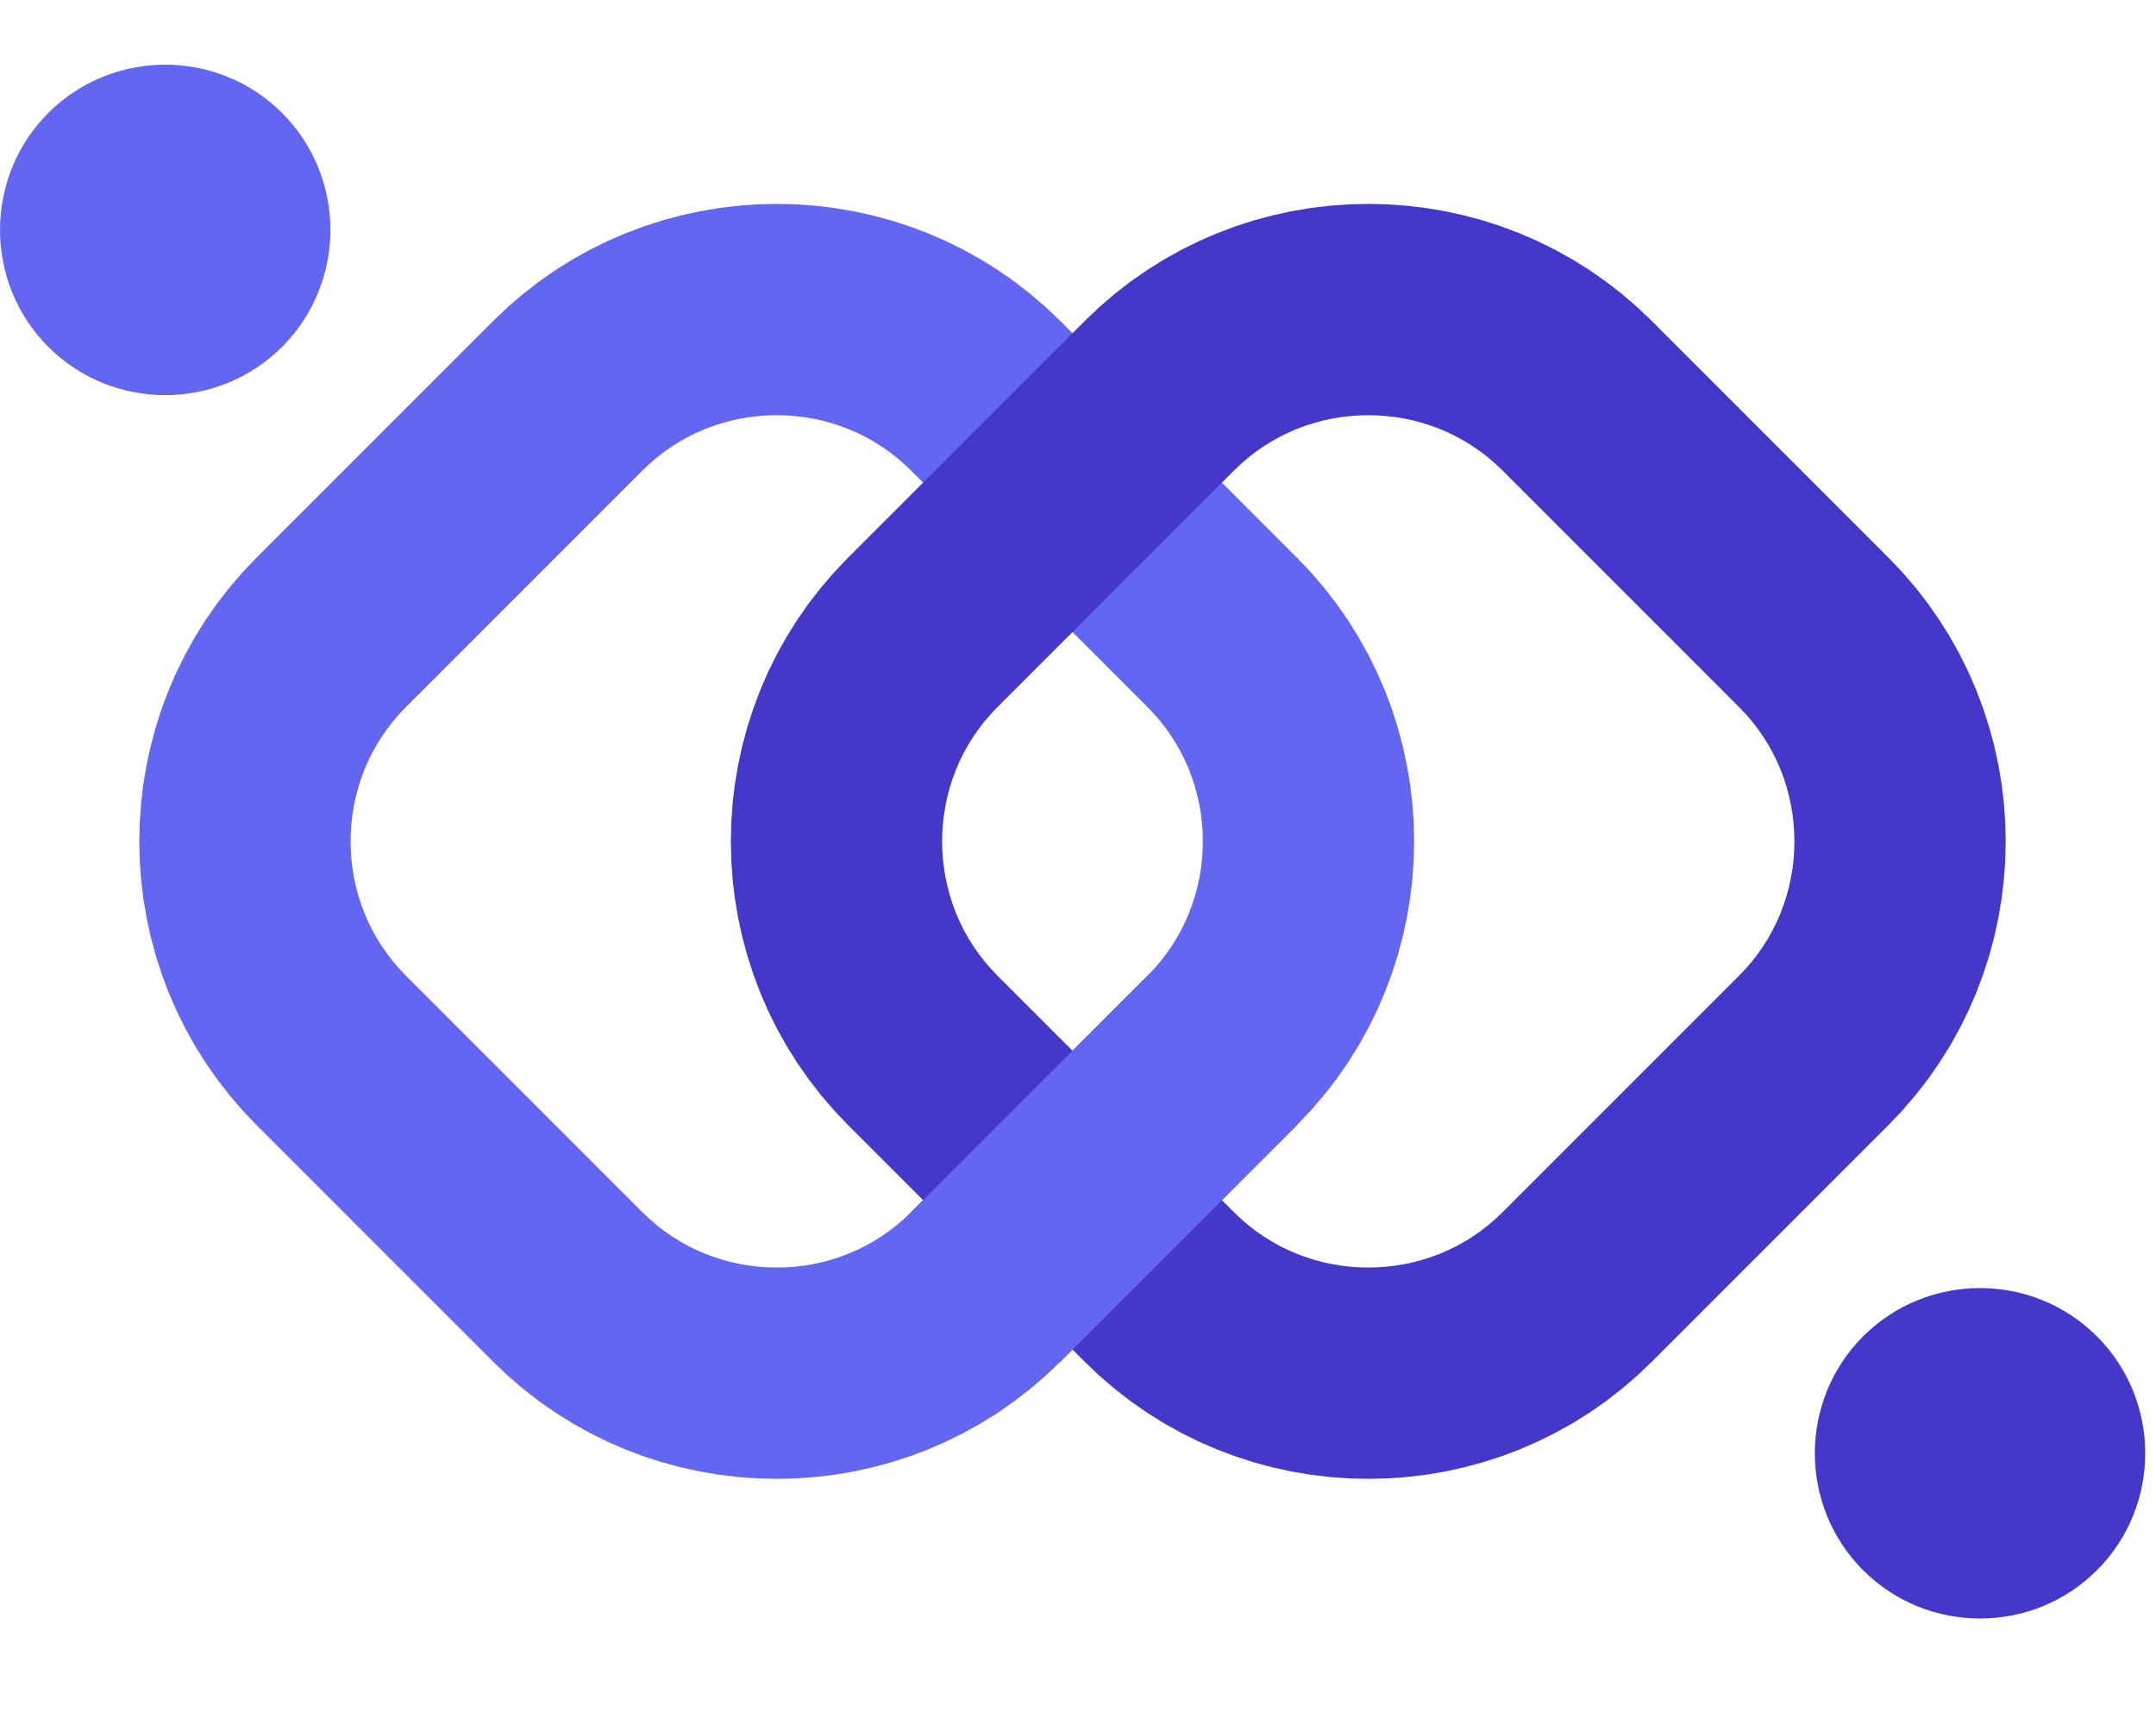
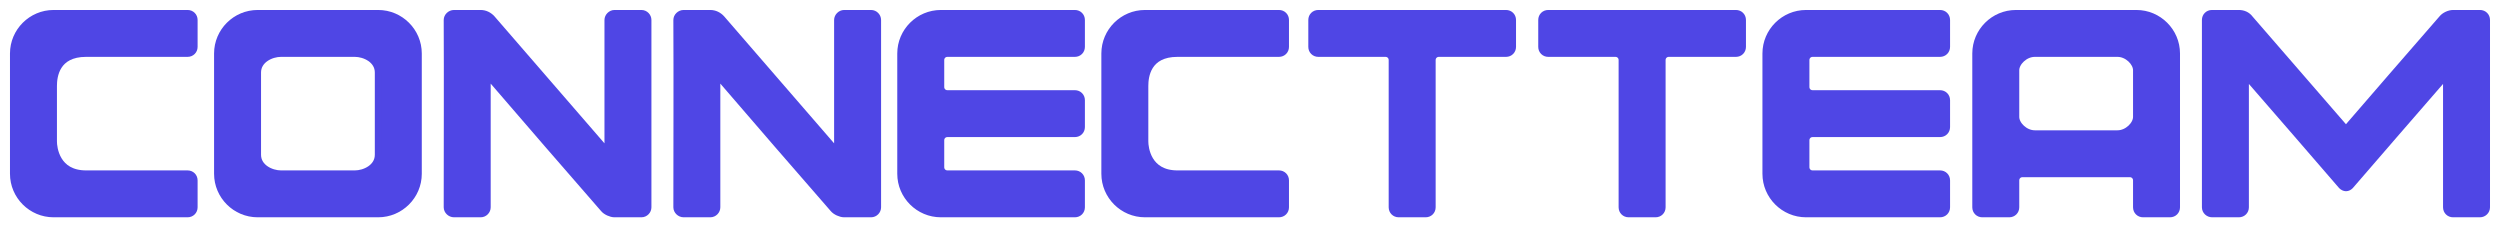
- <svg xmlns="http://www.w3.org/2000/svg" width="50" height="40" viewBox="0 0 50 37" fill="none">
-   <path d="M14.902 9.408L9.411 14.899L5.946 11.434L11.437 5.943L14.902 9.408ZM24.589 5.943L21.124 9.408L20.96 9.252L20.791 9.107L20.616 8.972L20.437 8.848L20.253 8.733L20.065 8.628L19.872 8.534L19.676 8.449L19.477 8.374L19.273 8.309L19.068 8.253L18.86 8.208L18.65 8.173L18.438 8.148L18.226 8.133L18.013 8.128L17.8 8.133L17.587 8.148L17.376 8.173L17.166 8.208L16.958 8.253L16.753 8.309L16.549 8.374L16.349 8.449L16.153 8.534L15.961 8.628L15.773 8.733L15.589 8.848L15.41 8.972L15.235 9.107L15.066 9.252L14.902 9.408L11.437 5.943L11.782 5.615L12.141 5.308L12.511 5.021L12.894 4.755L13.286 4.511L13.688 4.288L14.098 4.086L14.515 3.905L14.939 3.746L15.368 3.608L15.802 3.492L16.239 3.397L16.68 3.323L17.123 3.27L17.568 3.238L18.013 3.228L18.458 3.238L18.903 3.27L19.346 3.323L19.787 3.397L20.224 3.492L20.658 3.608L21.087 3.746L21.511 3.905L21.928 4.086L22.338 4.288L22.74 4.511L23.132 4.755L23.514 5.021L23.885 5.308L24.244 5.615L24.589 5.943ZM26.615 14.899L21.124 9.408L24.589 5.943L30.08 11.434L26.615 14.899ZM30.08 24.586L26.615 21.121L26.771 20.957L26.916 20.788L27.051 20.613L27.175 20.434L27.29 20.25L27.395 20.062L27.489 19.87L27.574 19.673L27.649 19.473L27.714 19.27L27.769 19.065L27.815 18.857L27.85 18.647L27.875 18.435L27.89 18.223L27.895 18.01L27.89 17.797L27.875 17.584L27.85 17.373L27.815 17.163L27.769 16.955L27.714 16.75L27.649 16.546L27.574 16.346L27.489 16.15L27.395 15.958L27.29 15.77L27.175 15.586L27.051 15.407L26.916 15.232L26.771 15.063L26.615 14.899L30.08 11.434L30.408 11.779L30.715 12.138L31.002 12.508L31.268 12.891L31.512 13.283L31.735 13.685L31.937 14.095L32.118 14.512L32.277 14.935L32.414 15.365L32.531 15.799L32.626 16.236L32.7 16.677L32.753 17.12L32.785 17.565L32.795 18.01L32.785 18.455L32.753 18.9L32.7 19.343L32.626 19.784L32.531 20.221L32.414 20.655L32.277 21.084L32.118 21.508L31.937 21.925L31.735 22.335L31.512 22.737L31.268 23.129L31.002 23.511L30.715 23.882L30.408 24.241L30.08 24.586ZM21.124 26.612L26.615 21.121L30.08 24.586L24.589 30.077L21.124 26.612ZM11.437 30.077L14.902 26.612L15.066 26.768L15.235 26.913L15.41 27.048L15.589 27.172L15.773 27.287L15.961 27.392L16.153 27.486L16.349 27.571L16.549 27.646L16.753 27.711L16.958 27.766L17.166 27.812L17.376 27.847L17.587 27.872L17.8 27.887L18.013 27.892L18.226 27.887L18.438 27.872L18.65 27.847L18.86 27.812L19.068 27.766L19.273 27.711L19.477 27.646L19.676 27.571L19.872 27.486L20.065 27.392L20.253 27.287L20.437 27.172L20.616 27.048L20.791 26.913L20.96 26.768L21.124 26.612L24.589 30.077L24.244 30.405L23.885 30.712L23.514 30.999L23.132 31.265L22.74 31.509L22.338 31.732L21.928 31.934L21.511 32.115L21.087 32.274L20.658 32.411L20.224 32.528L19.787 32.623L19.346 32.697L18.903 32.75L18.458 32.782L18.013 32.792L17.568 32.782L17.123 32.75L16.68 32.697L16.239 32.623L15.802 32.528L15.368 32.411L14.939 32.274L14.515 32.115L14.098 31.934L13.688 31.732L13.286 31.509L12.894 31.265L12.511 30.999L12.141 30.712L11.782 30.405L11.437 30.077ZM9.411 21.121L14.902 26.612L11.437 30.077L5.946 24.586L9.411 21.121ZM5.946 11.434L9.411 14.899L9.255 15.063L9.11 15.232L8.975 15.407L8.851 15.586L8.736 15.77L8.631 15.958L8.537 16.15L8.452 16.346L8.377 16.546L8.312 16.75L8.256 16.955L8.211 17.163L8.176 17.373L8.151 17.584L8.136 17.797L8.13 18.01L8.136 18.223L8.151 18.435L8.176 18.647L8.211 18.857L8.256 19.065L8.312 19.27L8.377 19.474L8.452 19.673L8.537 19.869L8.631 20.062L8.736 20.25L8.851 20.434L8.975 20.613L9.11 20.788L9.255 20.957L9.411 21.121L5.946 24.586L5.618 24.241L5.311 23.882L5.024 23.511L4.758 23.129L4.514 22.737L4.291 22.335L4.089 21.925L3.908 21.508L3.749 21.084L3.611 20.655L3.495 20.221L3.4 19.784L3.325 19.343L3.273 18.9L3.241 18.455L3.23 18.01L3.241 17.565L3.273 17.12L3.325 16.677L3.4 16.236L3.495 15.799L3.611 15.365L3.749 14.936L3.908 14.512L4.089 14.095L4.291 13.685L4.514 13.283L4.758 12.891L5.024 12.508L5.311 12.138L5.618 11.779L5.946 11.434Z" fill="#6366F1" />
-   <path d="M28.621 9.408L23.13 14.899L19.665 11.434L25.156 5.943L28.621 9.408ZM38.307 5.943L34.843 9.408L34.678 9.252L34.509 9.107L34.335 8.972L34.156 8.848L33.972 8.733L33.783 8.628L33.591 8.534L33.395 8.449L33.195 8.374L32.992 8.309L32.787 8.253L32.578 8.208L32.368 8.173L32.157 8.148L31.945 8.133L31.732 8.128L31.519 8.133L31.306 8.148L31.095 8.173L30.885 8.208L30.677 8.253L30.471 8.309L30.268 8.374L30.068 8.449L29.872 8.534L29.68 8.628L29.492 8.733L29.308 8.848L29.128 8.972L28.954 9.107L28.785 9.252L28.621 9.408L25.156 5.943L25.501 5.615L25.859 5.308L26.23 5.021L26.613 4.755L27.005 4.511L27.406 4.288L27.816 4.086L28.234 3.905L28.657 3.746L29.086 3.608L29.52 3.492L29.958 3.397L30.399 3.323L30.842 3.27L31.286 3.238L31.732 3.228L32.177 3.238L32.621 3.27L33.065 3.323L33.505 3.397L33.943 3.492L34.377 3.608L34.806 3.746L35.23 3.905L35.647 4.086L36.057 4.288L36.459 4.511L36.851 4.755L37.233 5.021L37.604 5.308L37.962 5.615L38.307 5.943ZM40.334 14.899L34.843 9.408L38.307 5.943L43.799 11.434L40.334 14.899ZM43.799 24.586L40.334 21.121L40.49 20.957L40.635 20.788L40.77 20.613L40.894 20.434L41.009 20.25L41.113 20.062L41.208 19.87L41.293 19.673L41.368 19.473L41.433 19.27L41.488 19.065L41.533 18.857L41.569 18.647L41.594 18.435L41.609 18.223L41.614 18.01L41.609 17.797L41.594 17.584L41.569 17.373L41.533 17.163L41.488 16.955L41.433 16.75L41.368 16.546L41.293 16.346L41.208 16.15L41.113 15.958L41.009 15.77L40.894 15.586L40.77 15.407L40.635 15.232L40.49 15.063L40.334 14.899L43.799 11.434L44.126 11.779L44.434 12.138L44.721 12.508L44.986 12.891L45.231 13.283L45.454 13.685L45.656 14.095L45.836 14.512L45.995 14.935L46.133 15.365L46.25 15.799L46.345 16.236L46.419 16.677L46.472 17.12L46.504 17.565L46.514 18.01L46.504 18.455L46.472 18.9L46.419 19.343L46.345 19.784L46.25 20.221L46.133 20.655L45.995 21.084L45.836 21.508L45.656 21.925L45.454 22.335L45.231 22.737L44.986 23.129L44.721 23.511L44.434 23.882L44.126 24.241L43.799 24.586ZM34.843 26.612L40.334 21.121L43.799 24.586L38.307 30.077L34.843 26.612ZM25.156 30.077L28.621 26.612L28.785 26.768L28.954 26.913L29.128 27.048L29.308 27.172L29.492 27.287L29.68 27.392L29.872 27.486L30.068 27.571L30.268 27.646L30.471 27.711L30.677 27.766L30.885 27.812L31.095 27.847L31.306 27.872L31.519 27.887L31.732 27.892L31.945 27.887L32.157 27.872L32.368 27.847L32.578 27.812L32.787 27.766L32.992 27.711L33.195 27.646L33.395 27.571L33.591 27.486L33.783 27.392L33.972 27.287L34.156 27.172L34.335 27.048L34.509 26.913L34.678 26.768L34.843 26.612L38.307 30.077L37.962 30.405L37.604 30.712L37.233 30.999L36.851 31.265L36.459 31.509L36.057 31.732L35.647 31.934L35.23 32.115L34.806 32.274L34.377 32.411L33.943 32.528L33.505 32.623L33.065 32.697L32.621 32.75L32.177 32.782L31.732 32.792L31.286 32.782L30.842 32.75L30.399 32.697L29.958 32.623L29.52 32.528L29.086 32.411L28.657 32.274L28.234 32.115L27.816 31.934L27.406 31.732L27.005 31.509L26.613 31.265L26.23 30.999L25.859 30.712L25.501 30.405L25.156 30.077ZM23.13 21.121L28.621 26.612L25.156 30.077L19.665 24.586L23.13 21.121ZM19.665 11.434L23.13 14.899L22.974 15.063L22.828 15.232L22.694 15.407L22.569 15.586L22.455 15.77L22.35 15.958L22.255 16.15L22.171 16.346L22.096 16.546L22.03 16.75L21.975 16.955L21.93 17.163L21.895 17.373L21.869 17.584L21.854 17.797L21.849 18.01L21.854 18.223L21.869 18.435L21.895 18.647L21.93 18.857L21.975 19.065L22.03 19.27L22.096 19.474L22.171 19.673L22.255 19.869L22.35 20.062L22.455 20.25L22.569 20.434L22.694 20.613L22.828 20.788L22.974 20.957L23.13 21.121L19.665 24.586L19.337 24.241L19.029 23.882L18.743 23.511L18.477 23.129L18.233 22.737L18.009 22.335L17.807 21.925L17.627 21.508L17.468 21.084L17.33 20.655L17.213 20.221L17.118 19.784L17.044 19.343L16.991 18.9L16.96 18.455L16.949 18.01L16.96 17.565L16.991 17.12L17.044 16.677L17.118 16.236L17.213 15.799L17.33 15.365L17.468 14.936L17.627 14.512L17.807 14.095L18.009 13.685L18.233 13.283L18.477 12.891L18.743 12.508L19.029 12.138L19.337 11.779L19.665 11.434Z" fill="#4338CA" />
-   <path d="M21.125 26.614L26.616 21.123L30.081 24.588L24.59 30.079L21.125 26.614Z" fill="#6366F1" />
-   <path fill-rule="evenodd" clip-rule="evenodd" d="M1.624 1.624L1.624 1.624C2.838 0.409 4.825 0.409 6.039 1.624L6.039 1.624C7.253 2.838 7.253 4.825 6.039 6.039L6.039 6.039C4.825 7.253 2.838 7.253 1.624 6.039L1.624 6.039C0.409 4.825 0.409 2.838 1.624 1.624Z" fill="#6366F1" />
-   <path d="M2.127 2.127L2.127 2.127L1.119 1.12L1.12 1.119L2.127 2.127ZM6.543 1.119L5.535 2.127L5.445 2.042L5.352 1.963L5.256 1.889L5.158 1.82L5.057 1.757L4.954 1.7L4.848 1.648L4.74 1.601L4.631 1.56L4.52 1.524L4.407 1.494L4.293 1.469L4.179 1.45L4.063 1.436L3.947 1.428L3.831 1.425L3.715 1.428L3.599 1.436L3.483 1.45L3.369 1.469L3.255 1.494L3.142 1.524L3.031 1.56L2.922 1.601L2.814 1.648L2.708 1.7L2.605 1.757L2.504 1.82L2.406 1.889L2.31 1.963L2.217 2.042L2.127 2.127L1.12 1.119L1.262 0.984L1.41 0.857L1.562 0.739L1.72 0.63L1.882 0.529L2.047 0.437L2.216 0.354L2.388 0.28L2.563 0.214L2.74 0.157L2.918 0.109L3.099 0.07L3.281 0.039L3.464 0.017L3.647 0.004L3.831 0L4.015 0.004L4.198 0.017L4.381 0.039L4.563 0.07L4.744 0.109L4.923 0.157L5.1 0.214L5.274 0.28L5.446 0.354L5.615 0.437L5.78 0.529L5.942 0.63L6.1 0.739L6.252 0.857L6.4 0.984L6.543 1.119ZM5.535 2.127L5.535 2.127L6.543 1.119L6.543 1.12L5.535 2.127ZM6.543 6.543L5.535 5.535L5.62 5.445L5.7 5.352L5.773 5.256L5.842 5.158L5.905 5.057L5.962 4.954L6.014 4.848L6.061 4.74L6.102 4.631L6.138 4.52L6.168 4.407L6.193 4.293L6.212 4.179L6.226 4.063L6.234 3.947L6.237 3.831L6.234 3.715L6.226 3.599L6.212 3.483L6.193 3.369L6.168 3.255L6.138 3.142L6.102 3.031L6.061 2.922L6.014 2.814L5.962 2.708L5.905 2.605L5.842 2.504L5.773 2.406L5.7 2.31L5.62 2.217L5.535 2.127L6.543 1.12L6.678 1.262L6.805 1.41L6.923 1.563L7.032 1.72L7.133 1.882L7.225 2.047L7.308 2.216L7.383 2.388L7.448 2.563L7.505 2.74L7.553 2.918L7.592 3.099L7.623 3.281L7.645 3.464L7.658 3.647L7.662 3.831L7.658 4.015L7.645 4.198L7.623 4.381L7.592 4.563L7.553 4.744L7.505 4.923L7.448 5.1L7.383 5.274L7.308 5.446L7.225 5.615L7.133 5.78L7.032 5.942L6.923 6.1L6.805 6.252L6.678 6.4L6.543 6.543ZM5.535 5.535L5.535 5.535L6.543 6.543L6.543 6.543L5.535 5.535ZM1.12 6.543L2.127 5.535L2.217 5.62L2.31 5.7L2.406 5.773L2.504 5.842L2.605 5.905L2.708 5.962L2.814 6.014L2.922 6.061L3.031 6.102L3.142 6.138L3.255 6.168L3.369 6.193L3.483 6.212L3.599 6.226L3.715 6.234L3.831 6.237L3.947 6.234L4.063 6.226L4.179 6.212L4.293 6.193L4.407 6.168L4.52 6.138L4.631 6.102L4.74 6.061L4.848 6.014L4.954 5.962L5.057 5.905L5.158 5.842L5.256 5.773L5.352 5.7L5.445 5.62L5.535 5.535L6.543 6.543L6.4 6.678L6.252 6.805L6.1 6.923L5.942 7.032L5.78 7.133L5.615 7.225L5.446 7.308L5.274 7.383L5.1 7.448L4.923 7.505L4.744 7.553L4.563 7.592L4.381 7.623L4.198 7.645L4.015 7.658L3.831 7.662L3.647 7.658L3.464 7.645L3.281 7.623L3.099 7.592L2.918 7.553L2.74 7.505L2.563 7.448L2.388 7.383L2.216 7.308L2.047 7.225L1.882 7.133L1.72 7.032L1.562 6.923L1.41 6.805L1.262 6.678L1.12 6.543ZM2.127 5.535L2.127 5.535L1.12 6.543L1.119 6.543L2.127 5.535ZM1.119 1.12L2.127 2.127L2.042 2.217L1.963 2.31L1.889 2.406L1.82 2.504L1.757 2.605L1.7 2.708L1.648 2.814L1.601 2.922L1.56 3.031L1.524 3.142L1.494 3.255L1.469 3.369L1.45 3.483L1.436 3.599L1.428 3.715L1.425 3.831L1.428 3.947L1.436 4.063L1.45 4.179L1.469 4.293L1.494 4.407L1.524 4.52L1.56 4.631L1.601 4.74L1.648 4.848L1.7 4.954L1.757 5.057L1.82 5.158L1.889 5.256L1.963 5.352L2.042 5.445L2.127 5.535L1.119 6.543L0.984 6.4L0.857 6.252L0.739 6.1L0.63 5.942L0.529 5.78L0.437 5.615L0.354 5.446L0.28 5.274L0.214 5.1L0.157 4.923L0.109 4.744L0.07 4.563L0.039 4.381L0.017 4.198L0.004 4.015L0 3.831L0.004 3.647L0.017 3.464L0.039 3.281L0.07 3.099L0.109 2.918L0.157 2.74L0.214 2.563L0.28 2.388L0.354 2.216L0.437 2.047L0.529 1.882L0.63 1.72L0.739 1.563L0.857 1.41L0.984 1.262L1.119 1.12Z" fill="#6366F1" />
-   <path fill-rule="evenodd" clip-rule="evenodd" d="M43.712 29.992L43.712 29.992C44.926 28.777 46.913 28.777 48.127 29.992L48.127 29.992C49.341 31.206 49.341 33.193 48.127 34.407L48.127 34.407C46.913 35.621 44.926 35.621 43.712 34.407L43.712 34.407C42.497 33.193 42.497 31.206 43.712 29.992Z" fill="#4338CA" />
-   <path d="M44.215 30.495L44.215 30.496L43.207 29.488L43.207 29.488L44.215 30.495H44.215ZM48.631 29.488L47.623 30.495L47.533 30.41L47.44 30.331L47.345 30.257L47.246 30.188L47.145 30.125L47.042 30.068L46.936 30.016L46.828 29.969L46.719 29.928L46.608 29.893L46.495 29.862L46.381 29.838L46.267 29.818L46.151 29.805L46.035 29.796L45.919 29.794L45.803 29.796L45.687 29.805L45.572 29.818L45.457 29.838L45.343 29.862L45.23 29.893L45.119 29.928L45.01 29.97L44.902 30.016L44.797 30.068L44.693 30.125L44.592 30.189L44.493 30.257L44.398 30.331L44.305 30.41L44.215 30.495L43.207 29.488L43.35 29.352L43.498 29.226L43.65 29.107L43.808 28.998L43.969 28.897L44.135 28.805L44.304 28.722L44.476 28.648L44.651 28.582L44.827 28.525L45.007 28.477L45.187 28.438L45.369 28.407L45.552 28.386L45.735 28.372L45.919 28.368L46.103 28.372L46.286 28.386L46.469 28.407L46.651 28.438L46.831 28.477L47.011 28.525L47.188 28.582L47.362 28.648L47.534 28.722L47.703 28.805L47.868 28.897L48.03 28.998L48.188 29.107L48.34 29.226L48.488 29.352L48.631 29.488ZM47.623 30.496L47.623 30.495L48.631 29.488L48.631 29.488L47.623 30.496ZM48.631 34.911L47.623 33.903L47.708 33.813L47.788 33.721L47.861 33.625L47.93 33.526L47.993 33.425L48.05 33.322L48.102 33.217L48.149 33.109L48.19 32.999L48.226 32.888L48.256 32.775L48.281 32.662L48.3 32.547L48.314 32.432L48.322 32.316L48.325 32.199L48.322 32.083L48.314 31.967L48.3 31.852L48.281 31.737L48.256 31.623L48.226 31.511L48.19 31.399L48.149 31.29L48.102 31.182L48.05 31.077L47.993 30.973L47.93 30.872L47.861 30.774L47.788 30.678L47.708 30.585L47.623 30.496L48.631 29.488L48.766 29.63L48.893 29.778L49.011 29.931L49.12 30.088L49.221 30.25L49.313 30.415L49.396 30.584L49.471 30.756L49.536 30.931L49.593 31.108L49.641 31.287L49.68 31.467L49.711 31.649L49.733 31.832L49.746 32.016L49.75 32.199L49.746 32.383L49.733 32.567L49.711 32.749L49.68 32.931L49.641 33.112L49.593 33.291L49.536 33.468L49.471 33.642L49.396 33.814L49.313 33.983L49.221 34.149L49.12 34.31L49.011 34.468L48.893 34.621L48.766 34.769L48.631 34.911ZM47.623 33.903L47.623 33.903L48.631 34.911L48.631 34.911V34.911L47.623 33.903ZM43.207 34.911L44.215 33.903L44.305 33.989L44.398 34.068L44.493 34.142L44.592 34.21L44.693 34.273L44.796 34.331L44.902 34.383L45.01 34.429L45.119 34.47L45.23 34.506L45.343 34.536L45.457 34.561L45.571 34.58L45.687 34.594L45.803 34.602L45.919 34.605L46.035 34.602L46.151 34.594L46.267 34.58L46.381 34.561L46.495 34.536L46.608 34.506L46.719 34.47L46.828 34.429L46.936 34.383L47.042 34.331L47.145 34.273L47.246 34.21L47.345 34.142L47.44 34.068L47.533 33.989L47.623 33.903L48.631 34.911L48.488 35.046L48.34 35.173L48.188 35.291L48.03 35.401L47.868 35.501L47.703 35.593L47.534 35.677L47.362 35.751L47.188 35.817L47.011 35.873L46.832 35.921L46.651 35.961L46.469 35.991L46.286 36.013L46.103 36.026L45.919 36.031L45.735 36.026L45.552 36.013L45.369 35.991L45.187 35.961L45.006 35.921L44.828 35.873L44.651 35.817L44.476 35.751L44.304 35.677L44.135 35.593L43.969 35.501L43.808 35.401L43.65 35.291L43.498 35.173L43.35 35.046L43.207 34.911ZM44.215 33.903L44.215 33.903L43.207 34.911L43.207 34.911L44.215 33.903V33.903ZM43.207 29.488L44.215 30.496V30.496L44.13 30.585L44.05 30.678L43.977 30.774L43.908 30.872L43.845 30.973L43.788 31.077L43.736 31.182L43.689 31.29L43.648 31.399L43.612 31.511L43.582 31.623L43.557 31.737L43.538 31.852L43.524 31.967L43.516 32.083L43.513 32.199L43.516 32.316L43.524 32.432L43.538 32.547L43.557 32.662L43.582 32.776L43.612 32.888L43.648 32.999L43.689 33.109L43.736 33.216L43.788 33.322L43.845 33.425L43.908 33.526L43.977 33.625L44.05 33.721L44.13 33.813L44.215 33.903L43.207 34.911L43.072 34.769L42.945 34.621L42.827 34.468L42.718 34.31L42.617 34.149L42.525 33.983L42.442 33.815L42.367 33.642L42.302 33.468L42.245 33.291L42.197 33.112L42.158 32.931L42.127 32.749L42.105 32.567L42.092 32.383L42.088 32.199L42.092 32.016L42.105 31.832L42.127 31.649L42.158 31.467L42.197 31.287L42.245 31.108L42.302 30.931L42.367 30.756L42.442 30.584L42.525 30.415L42.617 30.25L42.718 30.088L42.827 29.931L42.945 29.778L43.072 29.63L43.207 29.488V29.488Z" fill="#4338CA" />
+ <svg xmlns="http://www.w3.org/2000/svg" width="187" height="17" viewBox="0 0 187 17" fill="none">
+   <path d="M164.957 1.493V15.507C164.957 15.786 165.193 16 165.472 16H167.469C167.748 16 167.963 15.786 167.963 15.507V6.1C167.963 5.822 168.113 5.757 168.285 5.971C170.583 8.607 172.859 11.243 175.156 13.9C175.242 13.986 175.371 14.05 175.478 14.05C175.607 14.05 175.714 13.986 175.8 13.9C178.098 11.243 180.374 8.607 182.671 5.971C182.843 5.757 182.993 5.822 182.993 6.079V15.507C182.993 15.786 183.208 16 183.487 16H185.506C185.763 16 185.999 15.786 185.999 15.507V1.493C185.999 1.214 185.784 1 185.506 1H183.487C183.208 1 182.843 1.171 182.671 1.386C180.266 4.15 177.862 6.914 175.478 9.679L168.285 1.386C168.092 1.129 167.791 1 167.469 1H165.451C165.172 1 164.957 1.214 164.957 1.493Z" fill="#4F46E5" stroke="#4F46E5" stroke-width="0.507" stroke-miterlimit="22.926" />
+   <path d="M147.781 15.507C147.781 15.786 147.996 16 148.275 16H150.293C150.573 16 150.787 15.786 150.787 15.507V13.493C150.787 13.214 151.002 13 151.281 13H159.312C159.591 13 159.805 13.214 159.805 13.493V15.507C159.805 15.786 160.02 16 160.299 16H162.318C162.597 16 162.811 15.786 162.811 15.507V4C162.811 2.35 161.459 1 159.805 1H150.787C149.134 1 147.781 2.35 147.781 4V15.507ZM158.391 4C159.135 4 159.805 4.675 159.805 5.251V8.749C159.805 9.325 159.134 10 158.391 10H152.202C151.459 10 150.787 9.326 150.787 8.749V5.251C150.787 4.674 151.458 4 152.202 4H158.391Z" fill="#4F46E5" stroke="#4F46E5" stroke-width="0.507" stroke-miterlimit="22.926" />
+   <path d="M132.084 13C132.084 14.65 133.437 16 135.09 16H145.117C145.397 16 145.611 15.786 145.611 15.507V13.493C145.611 13.214 145.397 13 145.117 13H135.584C135.305 13 135.09 12.786 135.09 12.507V10.493C135.09 10.214 135.305 10 135.584 10H145.117C145.397 10 145.611 9.786 145.611 9.507V7.493C145.611 7.214 145.397 7 145.117 7H135.584C135.305 7 135.09 6.786 135.09 6.507V4.493C135.09 4.214 135.305 4 135.584 4H145.117C145.397 4 145.611 3.786 145.611 3.507V1.493C145.611 1.214 145.397 1 145.117 1H135.09C133.437 1 132.084 2.35 132.084 4V13Z" fill="#4F46E5" stroke="#4F46E5" stroke-width="0.507" stroke-miterlimit="22.926" />
+   <path d="M115.314 1.493V3.507C115.314 3.786 115.529 4 115.808 4H120.833C121.112 4 121.326 4.214 121.326 4.493V15.507C121.326 15.786 121.541 16 121.82 16H123.839C124.118 16 124.333 15.786 124.333 15.507V4.493C124.333 4.214 124.547 4 124.826 4H129.851C130.13 4 130.344 3.786 130.344 3.507V1.493C130.344 1.214 130.13 1 129.851 1H115.808C115.529 1 115.314 1.214 115.314 1.493Z" fill="#4F46E5" stroke="#4F46E5" stroke-width="0.507" stroke-miterlimit="22.926" />
+   <path d="M98.115 1.493V3.507C98.115 3.786 98.33 4 98.609 4H103.634C103.913 4 104.127 4.214 104.127 4.493V15.507C104.127 15.786 104.342 16 104.621 16H106.64C106.919 16 107.133 15.786 107.133 15.507V4.493C107.133 4.214 107.348 4 107.627 4H112.652C112.931 4 113.145 3.786 113.145 3.507V1.493C113.145 1.214 112.931 1 112.652 1H98.609C98.33 1 98.115 1.214 98.115 1.493Z" fill="#4F46E5" stroke="#4F46E5" stroke-width="0.507" stroke-miterlimit="22.926" />
+   <path d="M67.369 13C67.369 14.65 68.722 16 70.375 16H80.403C80.682 16 80.897 15.786 80.897 15.507V13.493C80.897 13.214 80.682 13 80.403 13H70.869C70.59 13 70.375 12.786 70.375 12.507V10.493C70.375 10.214 70.59 10 70.869 10H80.403C80.682 10 80.897 9.786 80.897 9.507V7.493C80.897 7.214 80.682 7 80.403 7H70.869C70.59 7 70.375 6.786 70.375 6.507V4.493C70.375 4.214 70.59 4 70.869 4H80.403C80.682 4 80.897 3.786 80.897 3.507V1.493C80.897 1.214 80.682 1 80.403 1H70.375C68.722 1 67.369 2.35 67.369 4V13Z" fill="#4F46E5" stroke="#4F46E5" stroke-width="0.507" stroke-miterlimit="22.926" />
+   <path d="M50.621 15.507C50.621 15.764 50.857 16 51.136 16H53.133C53.412 16 53.627 15.764 53.627 15.507V6.1C53.627 5.822 53.777 5.757 53.971 5.971C56.74 9.186 59.532 12.421 62.323 15.614C62.495 15.829 62.881 16 63.139 16H65.157C65.437 16 65.651 15.764 65.651 15.507V1.493C65.651 1.236 65.437 1 65.157 1H63.139C62.881 1 62.645 1.236 62.645 1.493V10.921C62.645 10.986 62.602 11.072 62.538 11.093C62.452 11.114 62.388 11.093 62.323 11.029L53.971 1.386C53.756 1.15 53.456 1 53.133 1H51.136C50.857 1 50.621 1.236 50.621 1.493C50.643 6.164 50.621 10.836 50.621 15.507Z" fill="#4F46E5" stroke="#4F46E5" stroke-width="0.507" stroke-miterlimit="22.926" />
+   <path d="M33.443 15.507C33.443 15.764 33.68 16 33.959 16H35.956C36.235 16 36.45 15.764 36.45 15.507V6.1C36.45 5.822 36.6 5.757 36.793 5.971C39.563 9.186 42.354 12.421 45.146 15.614C45.317 15.829 45.704 16 45.961 16H47.98C48.259 16 48.473 15.764 48.473 15.507V1.493C48.473 1.236 48.259 1 47.98 1H45.961C45.704 1 45.468 1.236 45.468 1.493V10.921C45.468 10.986 45.425 11.072 45.36 11.093C45.274 11.114 45.21 11.093 45.146 11.029L36.793 1.386C36.578 1.15 36.278 1 35.956 1H33.959C33.68 1 33.443 1.236 33.443 1.493C33.465 6.164 33.443 10.836 33.443 15.507Z" fill="#4F46E5" stroke="#4F46E5" stroke-width="0.507" stroke-miterlimit="22.926" />
+   <path d="M16.266 13C16.266 14.65 17.618 16 19.272 16H28.29C29.943 16 31.296 14.65 31.296 13V4C31.296 2.35 29.943 1 28.29 1H19.272C17.618 1 16.266 2.35 16.266 4V13ZM21.018 13C20.285 13 19.272 12.535 19.272 11.576V5.424C19.272 4.466 20.283 4 21.018 4H26.544C27.278 4 28.29 4.466 28.29 5.424V11.576C28.29 12.534 27.277 13 26.544 13H21.018Z" fill="#4F46E5" stroke="#4F46E5" stroke-width="0.507" stroke-miterlimit="22.926" />
+   <path d="M1 13C1 14.65 2.353 16 4.006 16H14.033C14.312 16 14.527 15.786 14.527 15.507V13.493C14.527 13.214 14.312 13 14.033 13H6.438C4.206 13 4.006 11.05 4.006 10.575V6.425C4.006 5.711 4.197 4 6.438 4H14.033C14.312 4 14.527 3.786 14.527 3.507V1.493C14.527 1.214 14.312 1 14.033 1H4.006C2.353 1 1 2.35 1 4V13Z" fill="#4F46E5" stroke="#4F46E5" stroke-width="0.507" stroke-miterlimit="22.926" />
+   <path d="M82.635 13C82.635 14.65 83.987 16 85.641 16H95.668C95.947 16 96.162 15.786 96.162 15.507V13.493C96.162 13.214 95.947 13 95.668 13H88.073C85.841 13 85.641 11.05 85.641 10.575V6.425C85.641 5.711 85.831 4 88.073 4H95.668C95.947 4 96.162 3.786 96.162 3.507V1.493C96.162 1.214 95.947 1 95.668 1H85.641C83.987 1 82.635 2.35 82.635 4V13Z" fill="#4F46E5" stroke="#4F46E5" stroke-width="0.507" stroke-miterlimit="22.926" />
</svg>
